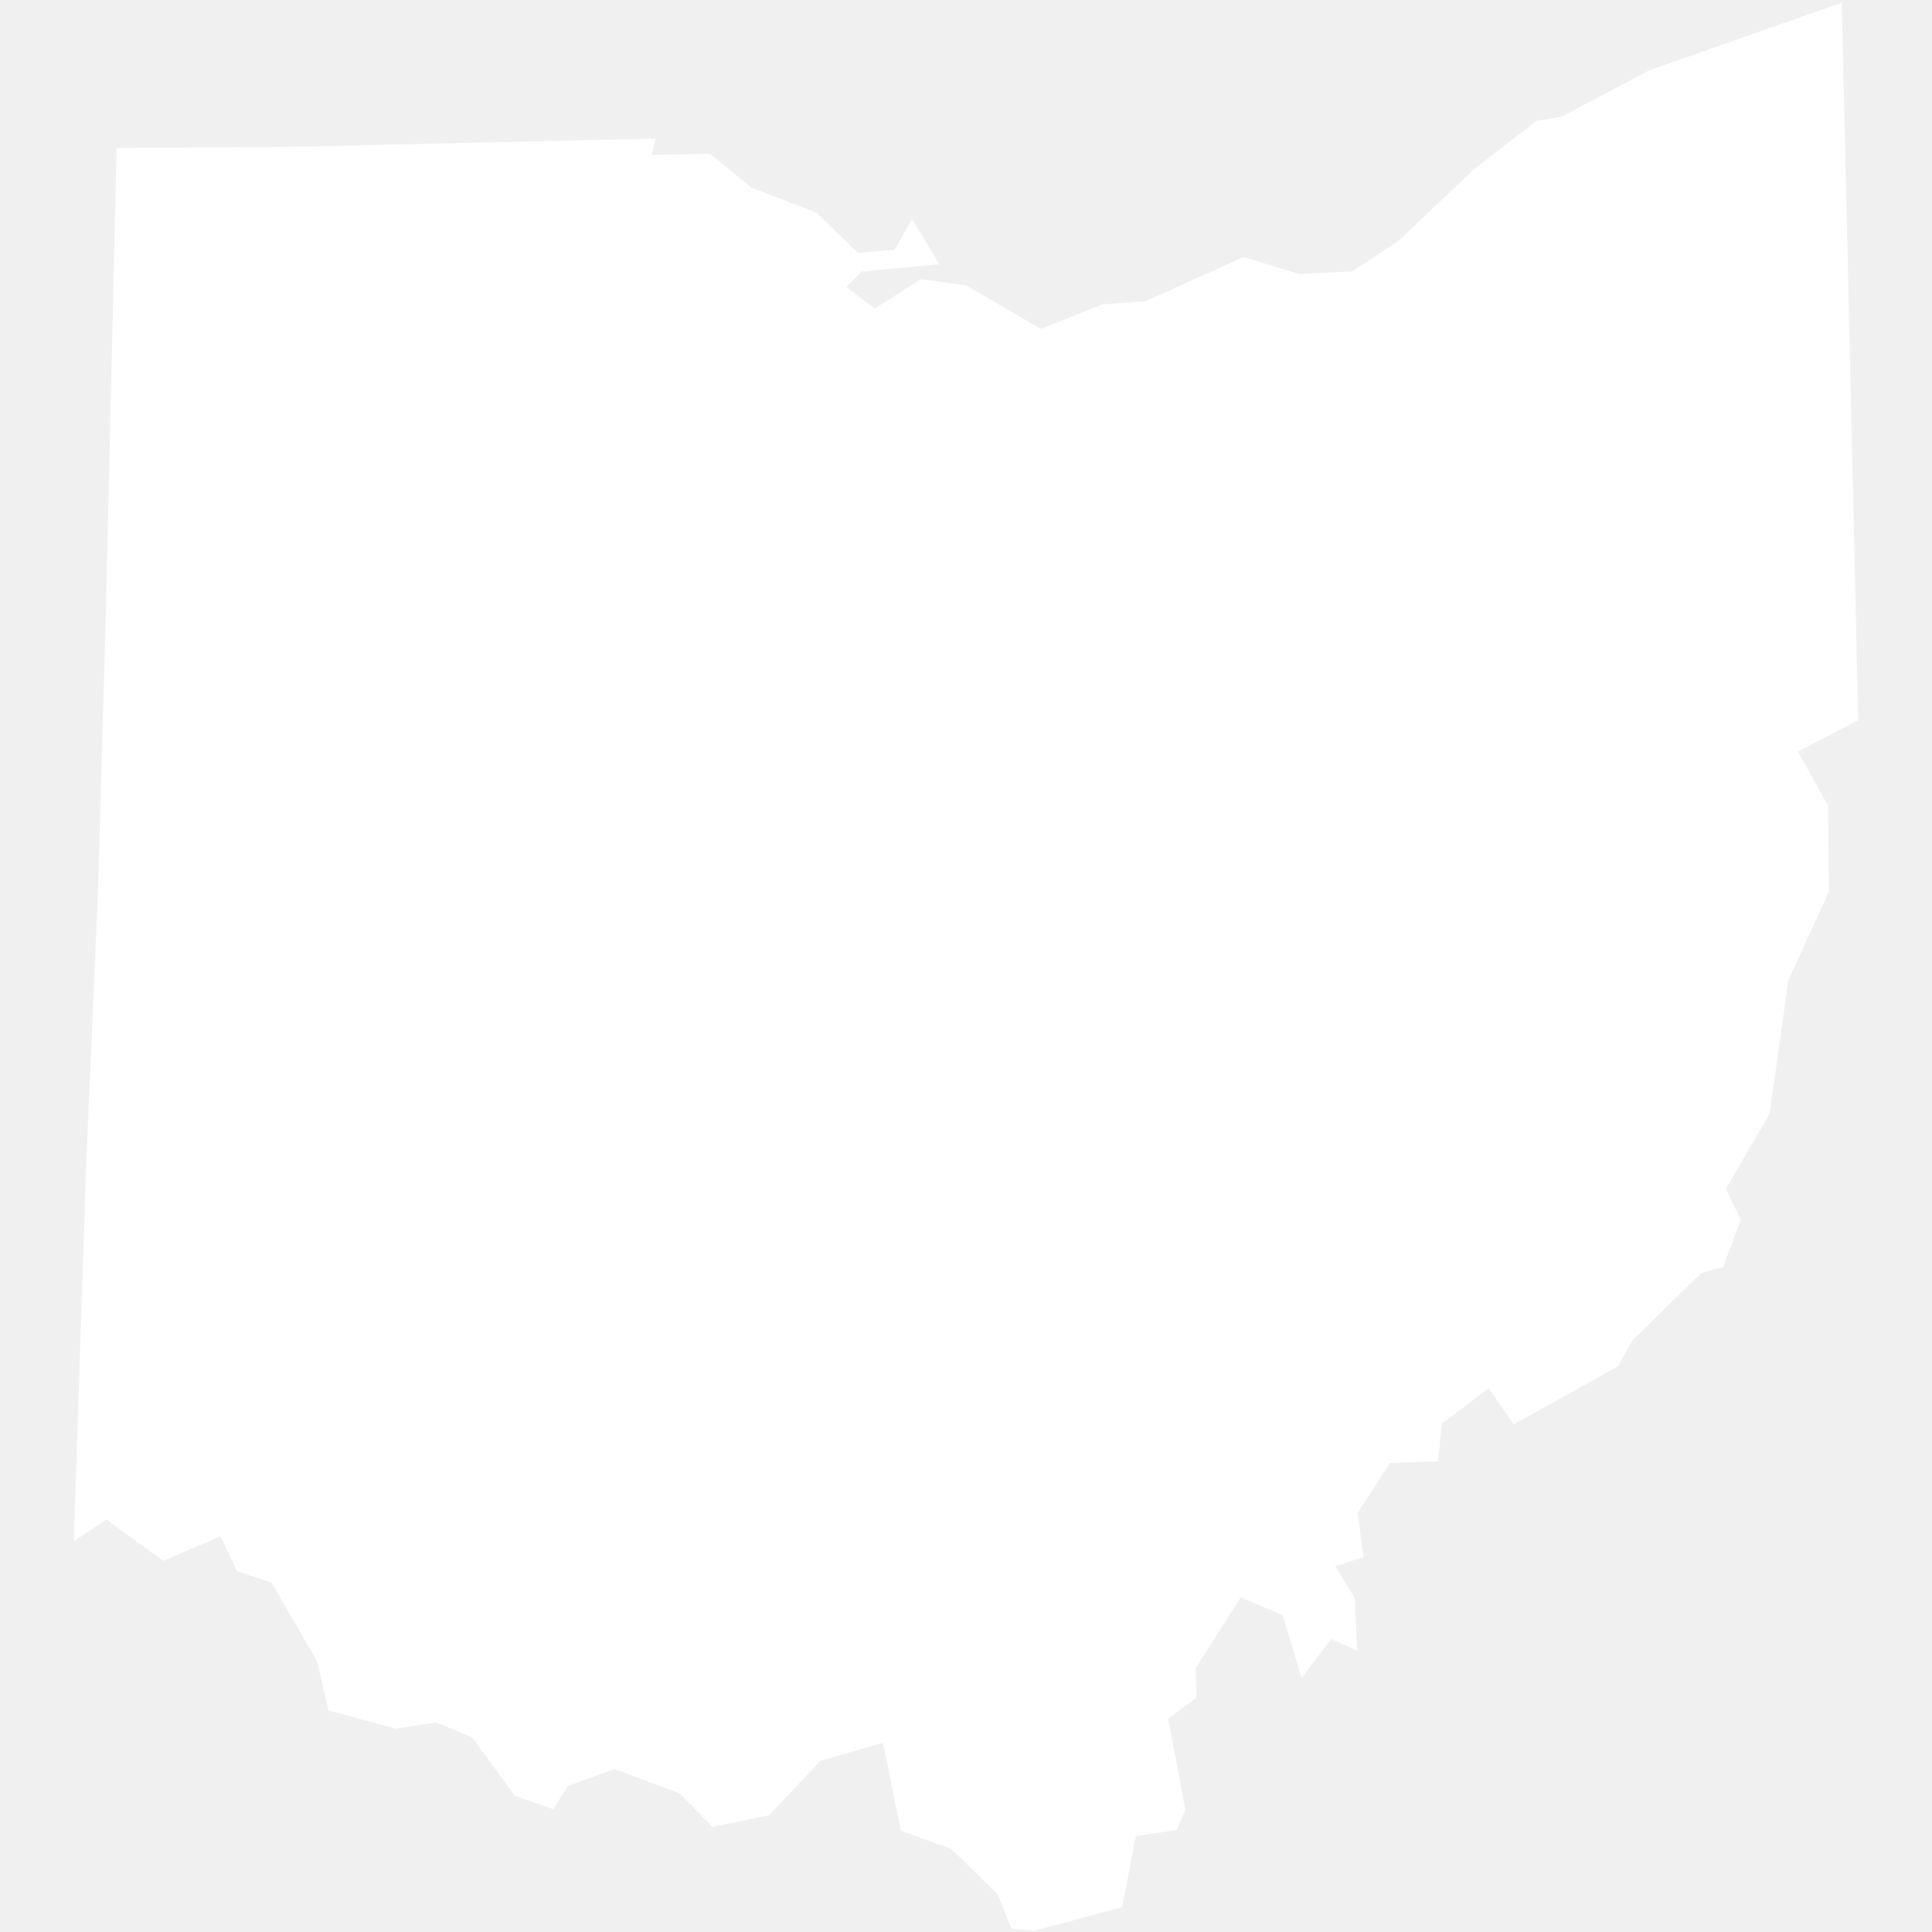
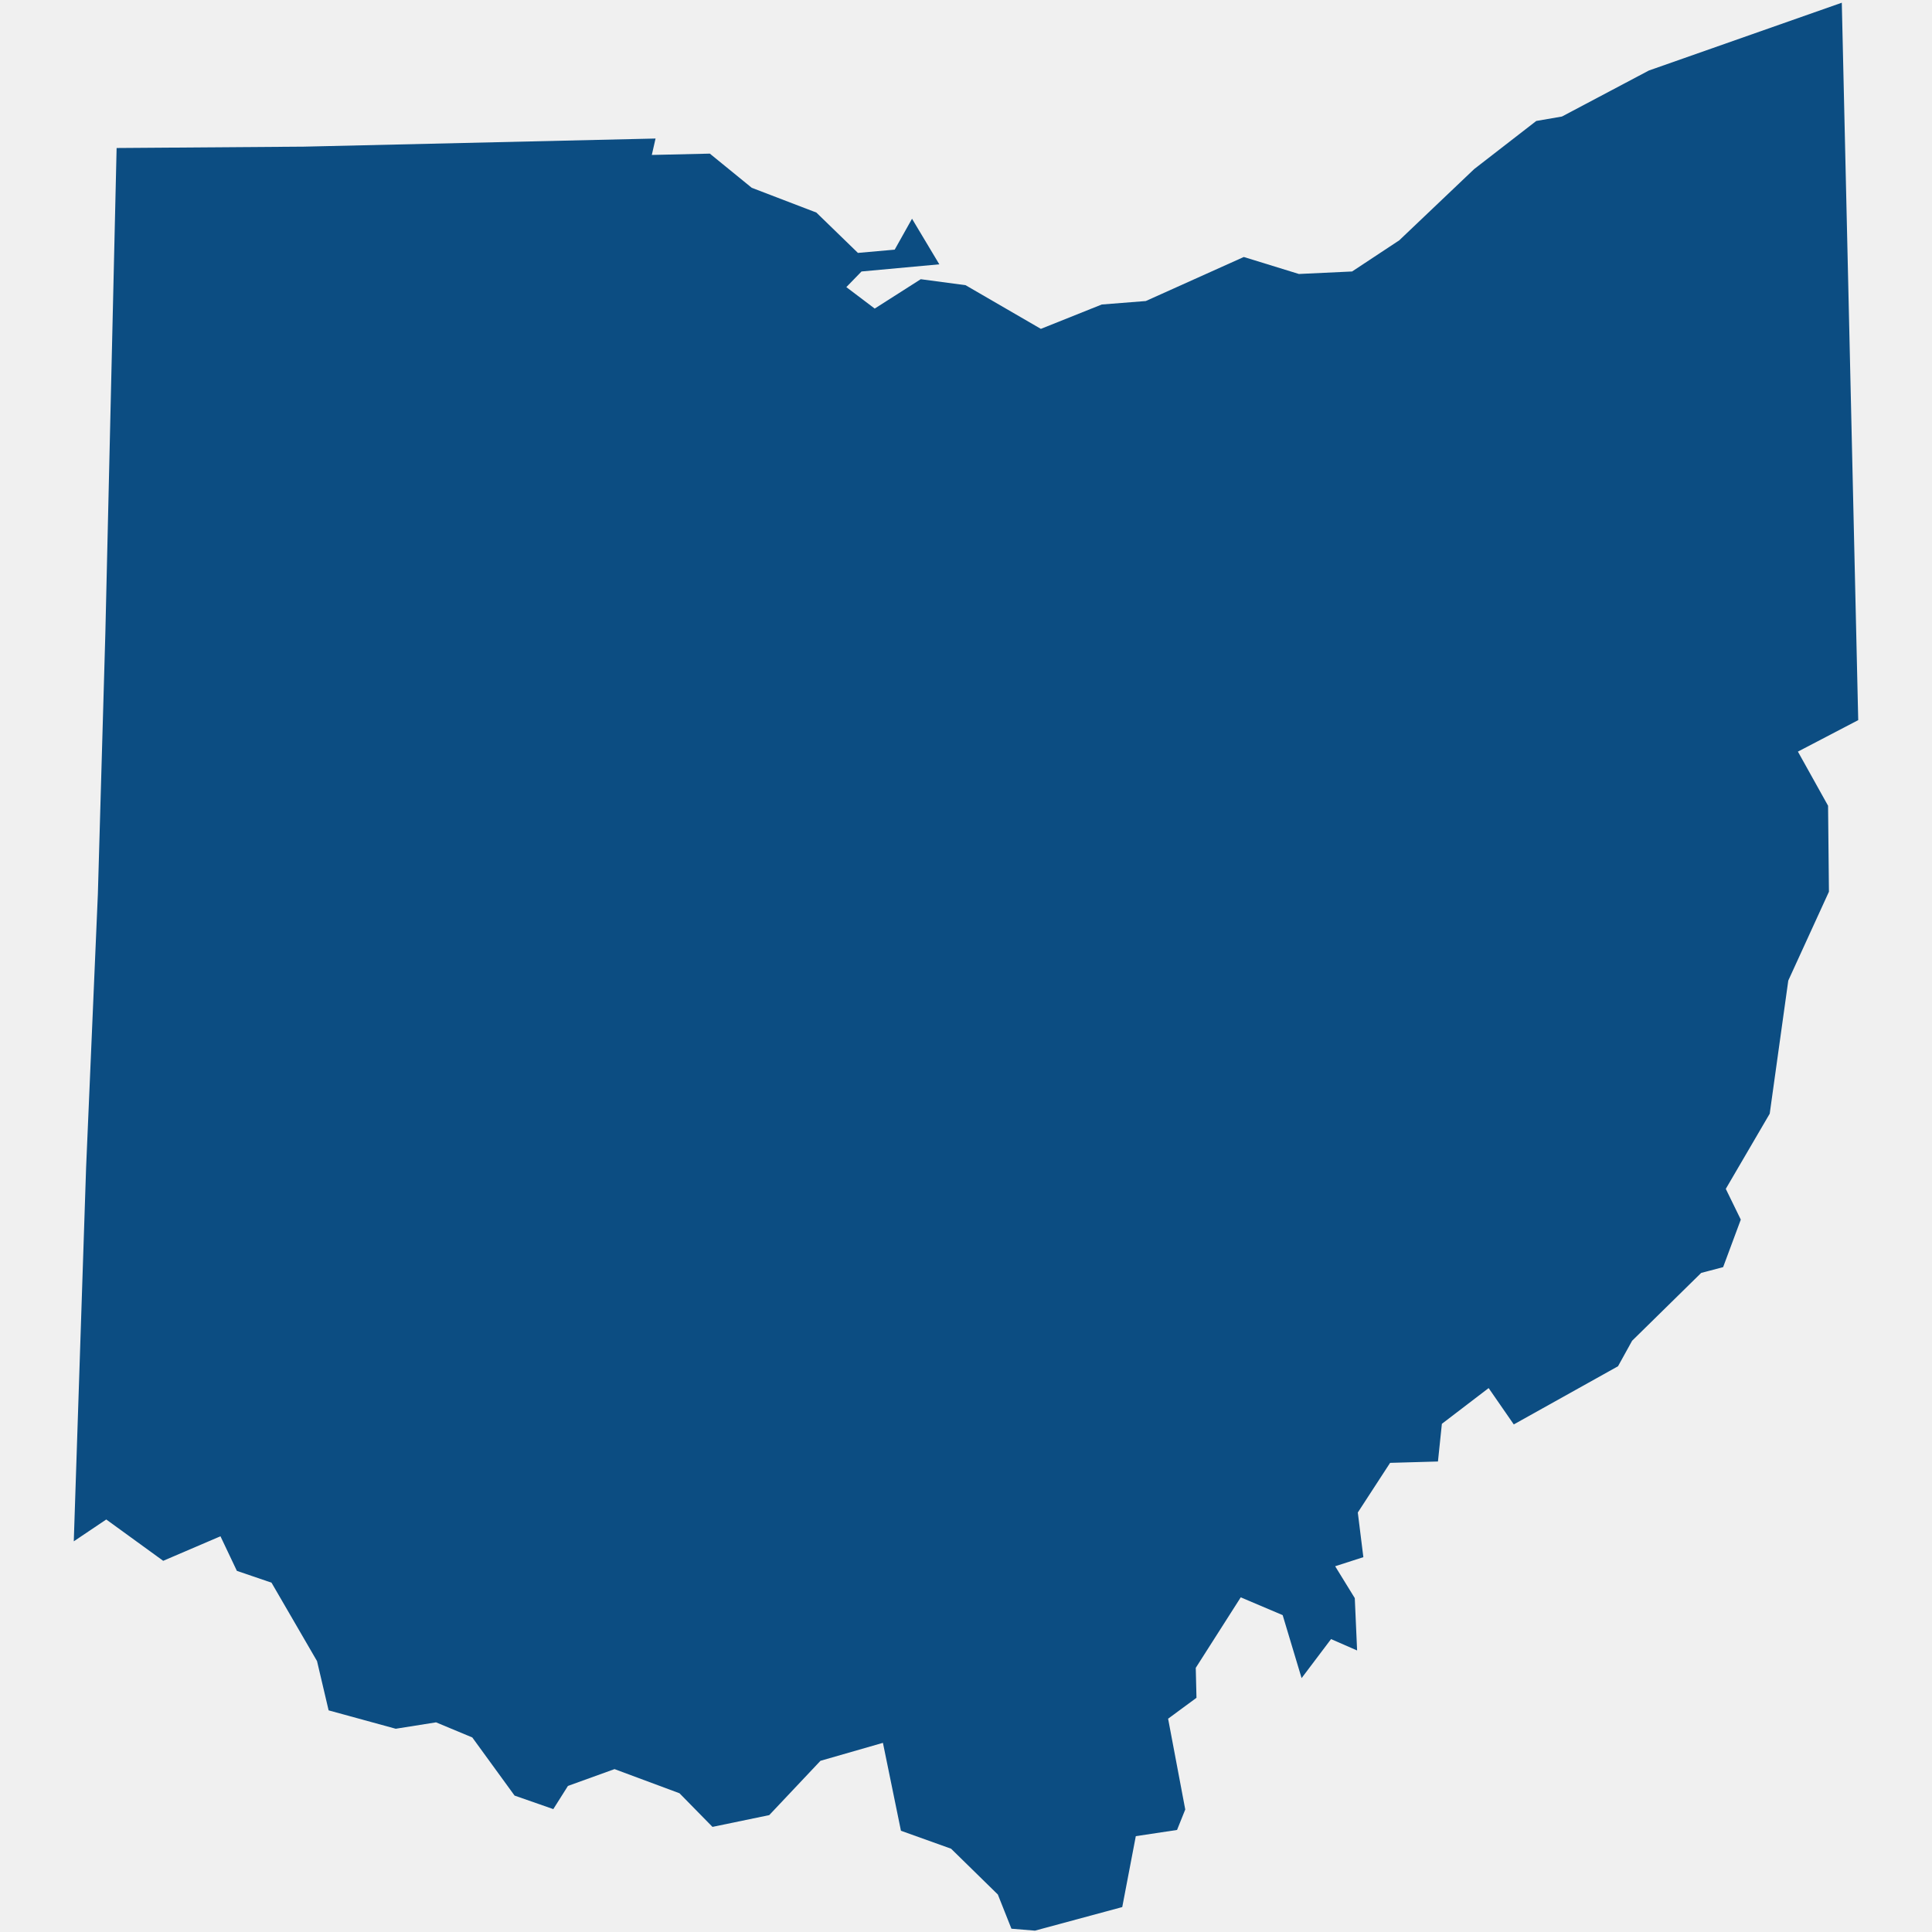
<svg xmlns="http://www.w3.org/2000/svg" version="1.1" width="100" height="100" viewBox="0 0 64 64">
-   <path d="M61.012,0.09L61.556,23.855L59.558,24.898L60.557,26.691L60.586,29.539L59.239,32.483L58.624,36.893L57.169,39.383L57.666,40.401L57.081,41.975L56.354,42.167L54.066,44.414L53.599,45.259L50.146,47.186L49.313,45.982L47.764,47.166L47.634,48.414L46.049,48.459L44.979,50.104L45.163,51.583L44.229,51.884L44.879,52.94L44.956,54.674L44.093,54.297L43.117,55.59L42.49,53.503L41.101,52.914L39.611,55.25L39.635,56.242L38.695,56.934L39.263,59.942L38.991,60.62L37.625,60.825L37.176,63.174L34.285,63.955L33.505,63.891L33.055,62.758L31.506,61.241L29.845,60.646L29.248,57.734L27.179,58.329L25.482,60.128L23.602,60.518L22.509,59.404L20.357,58.604L18.814,59.161L18.329,59.929L17.046,59.481L15.645,57.555L14.445,57.055L13.109,57.267L10.886,56.658L10.502,55.026L8.994,52.428L7.847,52.037L7.303,50.891L5.406,51.704L3.52,50.335L2.444,51.058L2.852,38.685L3.242,29.616L3.49,20.975L3.863,4.903L10.064,4.858L21.716,4.589L21.592,5.133L23.514,5.089L24.903,6.221L27.043,7.041L28.42,8.378L29.638,8.27L30.212,7.246L31.116,8.756L28.539,8.993L28.036,9.511L28.976,10.222L30.501,9.249L31.985,9.447L34.48,10.894L36.496,10.087L37.956,9.972L41.202,8.513L43.028,9.076L44.79,8.993L46.351,7.962L48.834,5.601L50.891,4.007L51.742,3.86L54.621,2.336Z" fill="#fff" />
+   <path d="M61.012,0.09L61.556,23.855L59.558,24.898L60.557,26.691L60.586,29.539L59.239,32.483L58.624,36.893L57.169,39.383L57.666,40.401L57.081,41.975L56.354,42.167L54.066,44.414L53.599,45.259L50.146,47.186L49.313,45.982L47.764,47.166L47.634,48.414L46.049,48.459L44.979,50.104L45.163,51.583L44.229,51.884L44.879,52.94L44.956,54.674L44.093,54.297L43.117,55.59L42.49,53.503L41.101,52.914L39.611,55.25L39.635,56.242L38.695,56.934L39.263,59.942L38.991,60.62L37.625,60.825L37.176,63.174L34.285,63.955L33.505,63.891L33.055,62.758L31.506,61.241L29.845,60.646L29.248,57.734L27.179,58.329L25.482,60.128L23.602,60.518L22.509,59.404L20.357,58.604L18.814,59.161L18.329,59.929L17.046,59.481L15.645,57.555L14.445,57.055L13.109,57.267L10.886,56.658L10.502,55.026L8.994,52.428L7.847,52.037L7.303,50.891L5.406,51.704L3.52,50.335L2.444,51.058L2.852,38.685L3.242,29.616L3.49,20.975L3.863,4.903L10.064,4.858L21.716,4.589L21.592,5.133L23.514,5.089L24.903,6.221L27.043,7.041L28.42,8.378L29.638,8.27L30.212,7.246L31.116,8.756L28.539,8.993L28.036,9.511L28.976,10.222L30.501,9.249L31.985,9.447L34.48,10.894L36.496,10.087L37.956,9.972L41.202,8.513L43.028,9.076L44.79,8.993L46.351,7.962L48.834,5.601L50.891,4.007L51.742,3.86L54.621,2.336Z" fill="#0C4D82" />
</svg>
